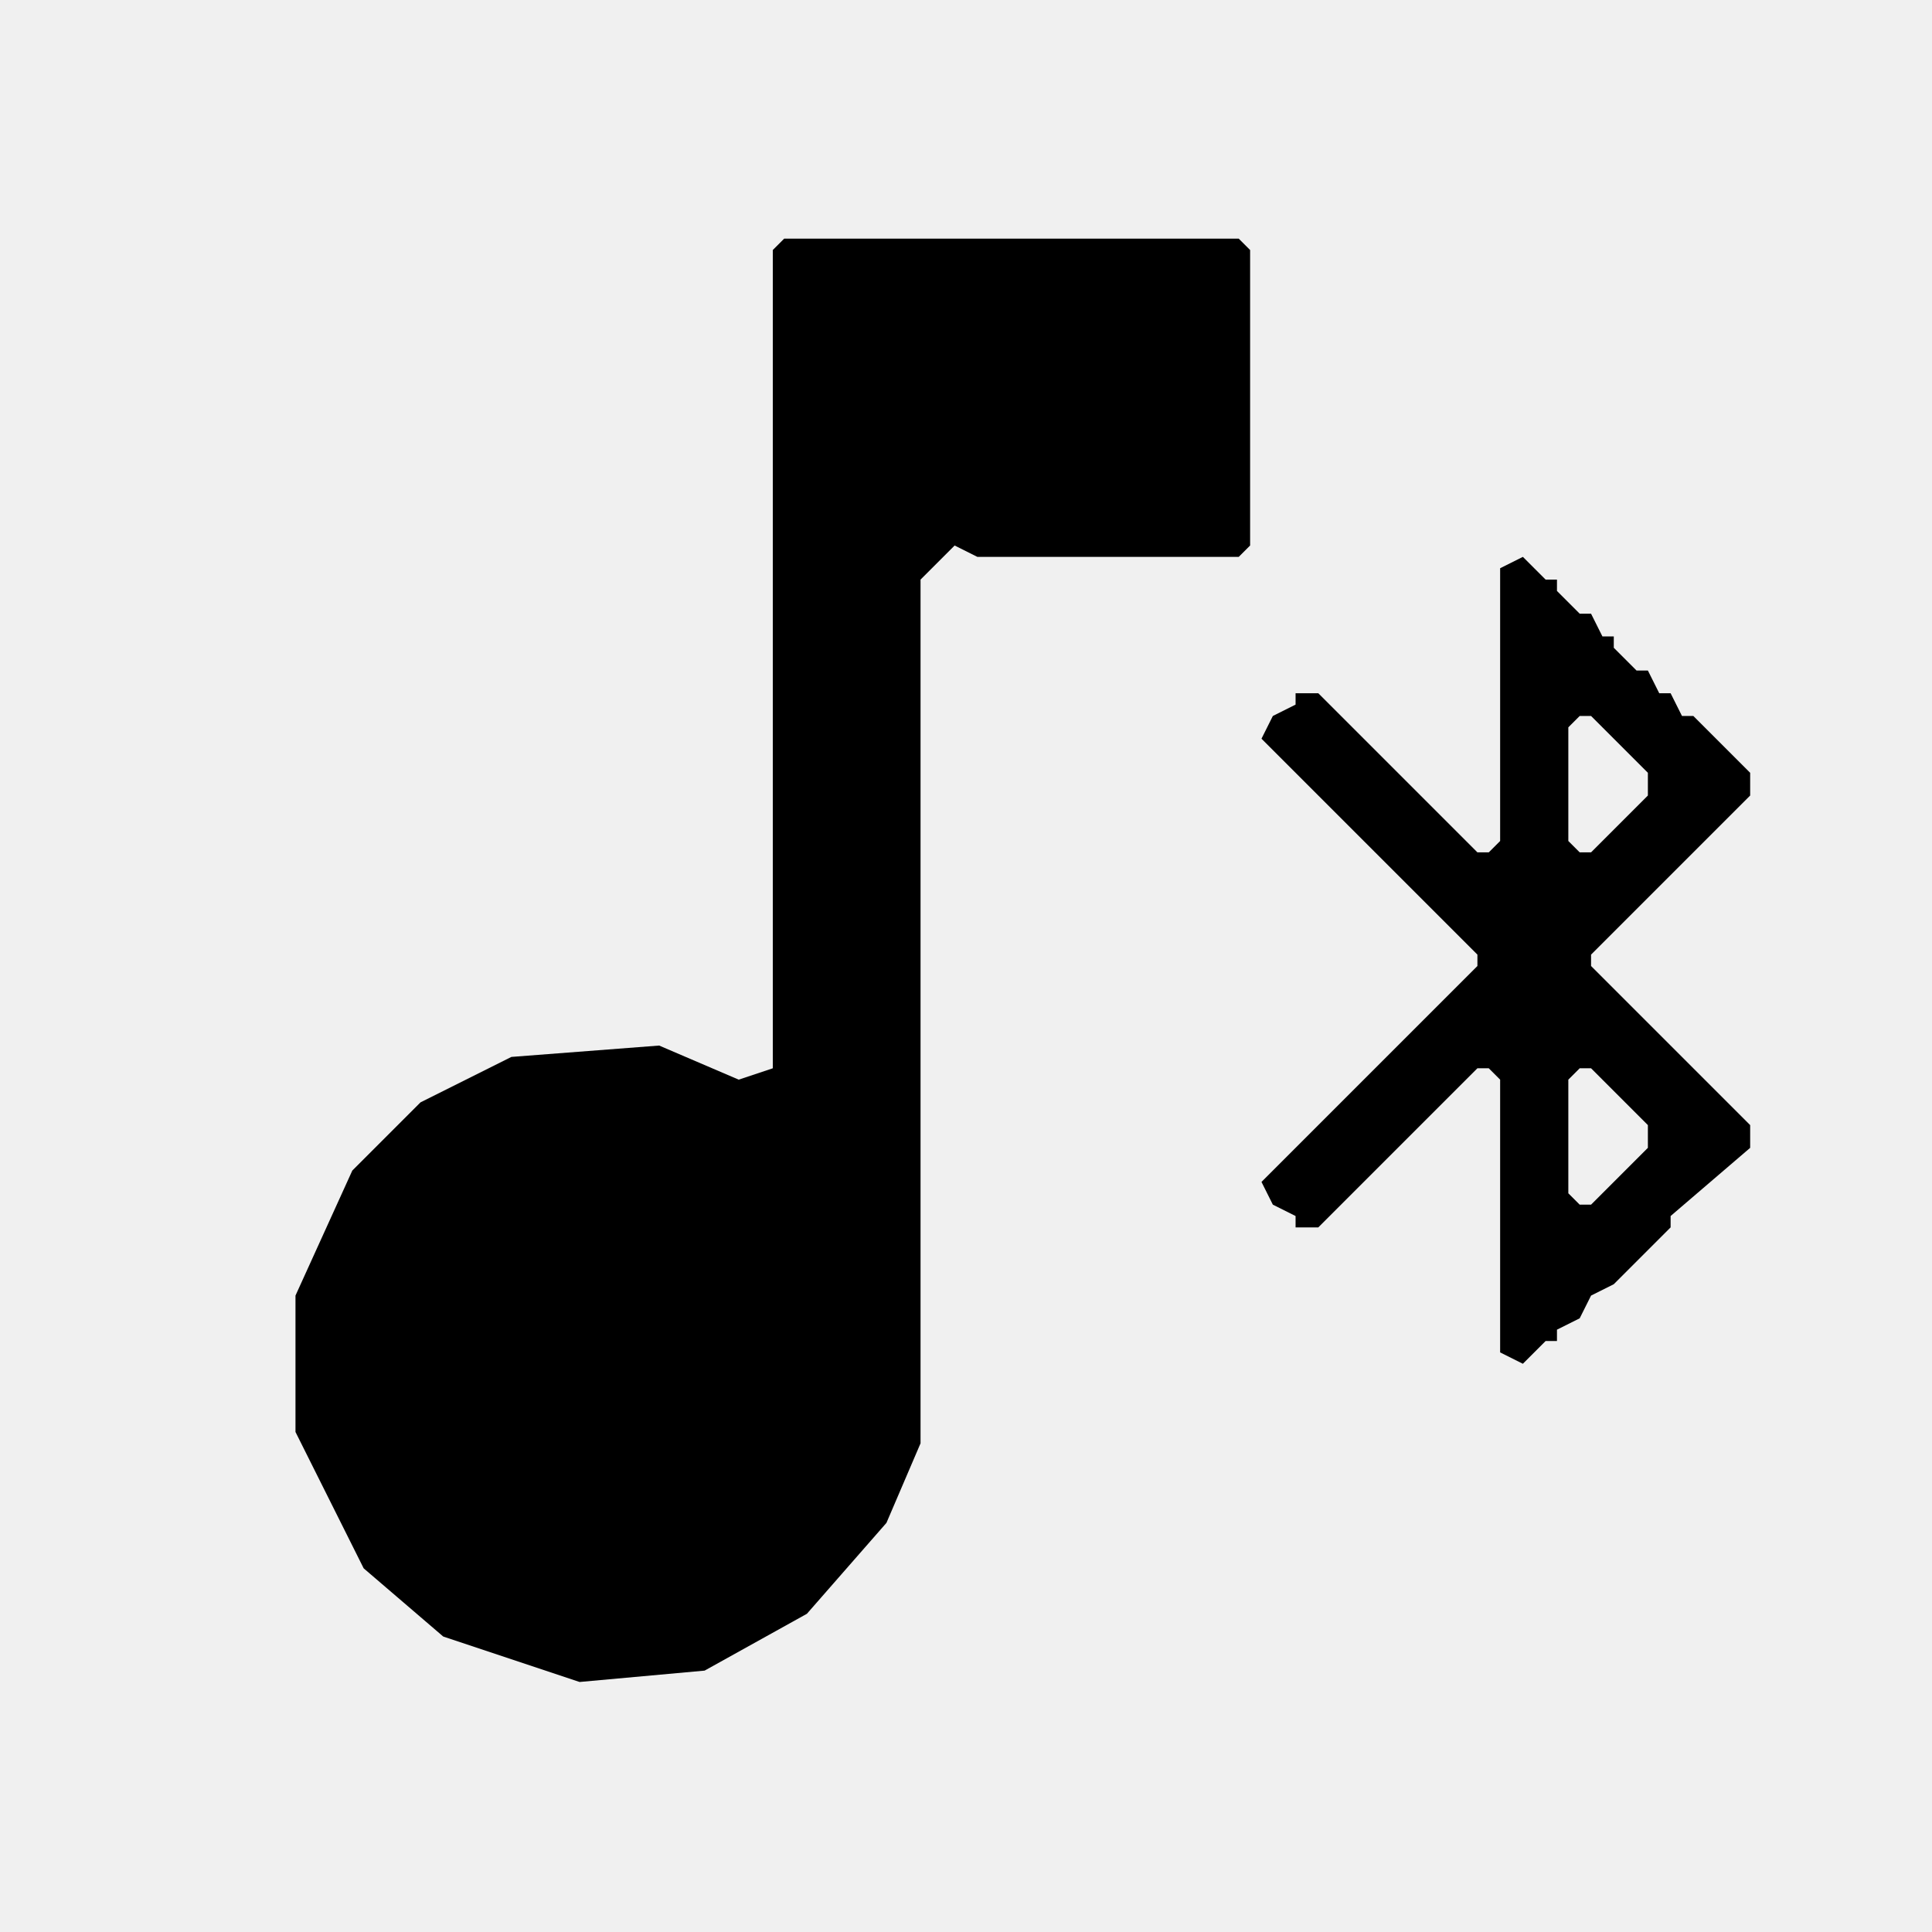
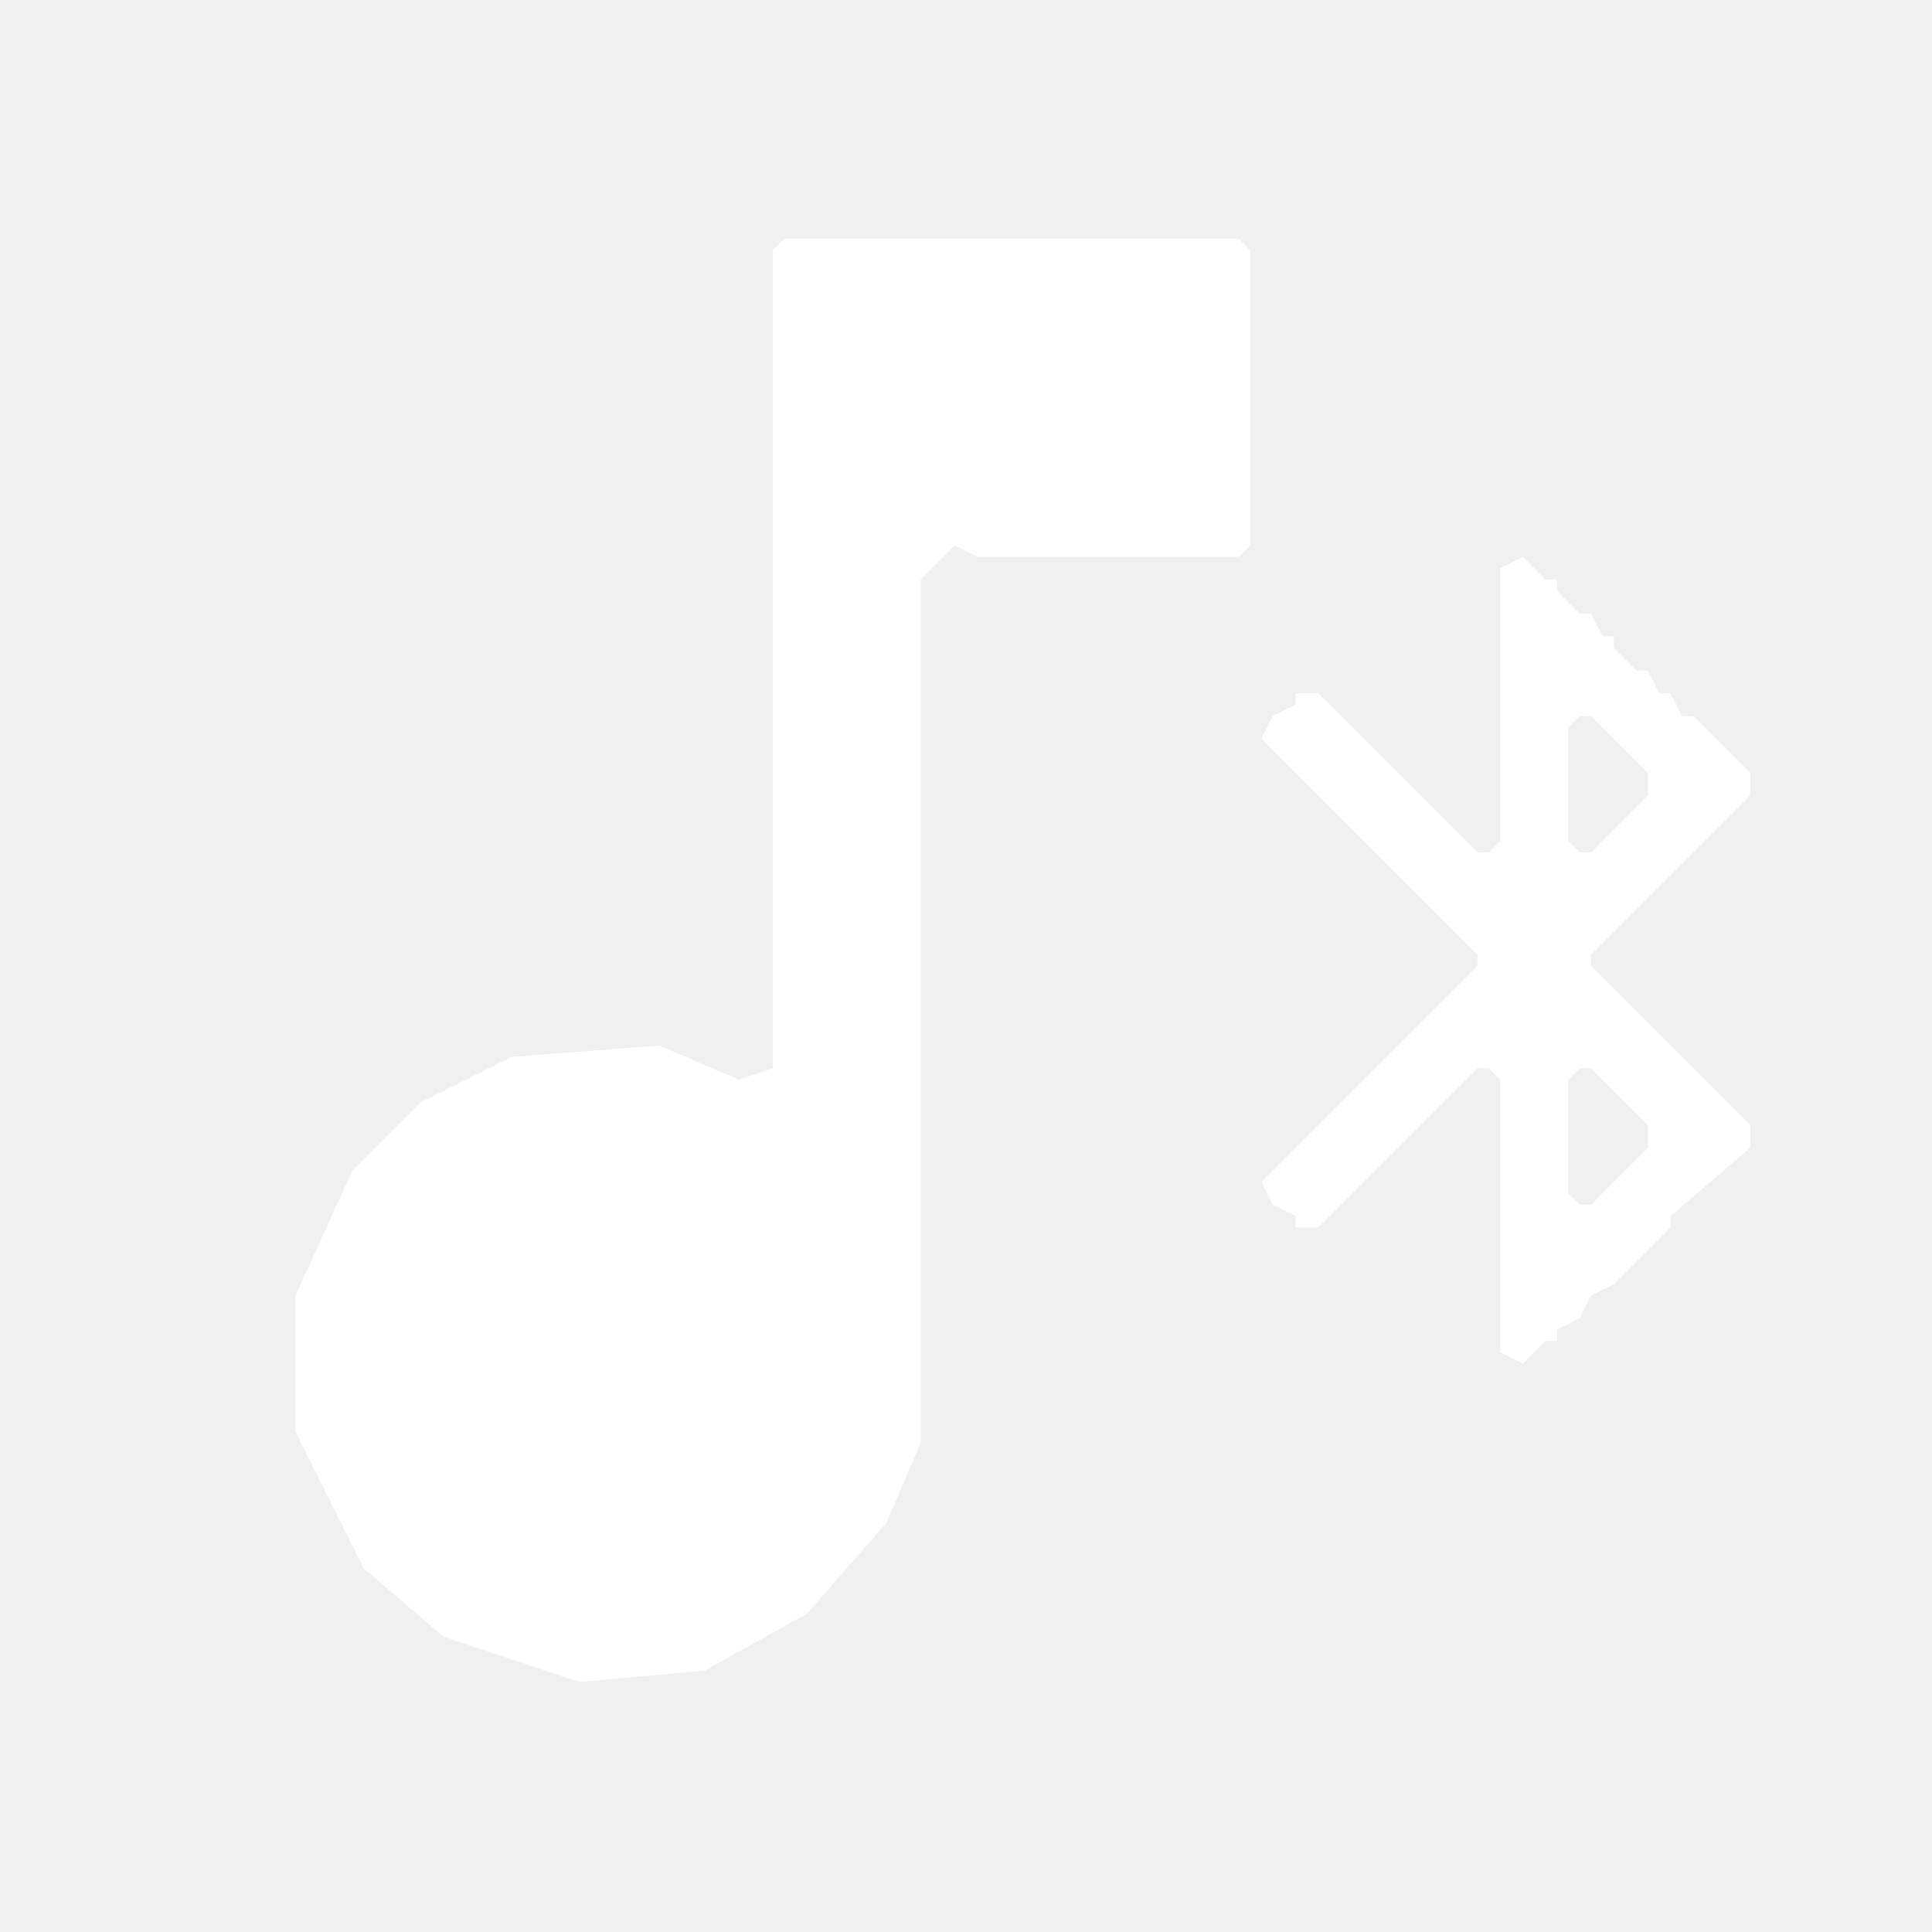
<svg xmlns="http://www.w3.org/2000/svg" viewBox="0 0 170 170" width="100%" height="100%">
-   <path d="M 134 49 L 132 50 L 132 74 L 131 75 L 130 75 L 116 61 L 114 61 L 114 62 L 112 63 L 111 65 L 130 84 L 130 85 L 111 104 L 112 106 L 114 107 L 114 108 L 116 108 L 130 94 L 131 94 L 132 95 L 132 119 L 134 120 L 136 118 L 137 118 L 137 117 L 139 116 L 140 114 L 142 113 L 147 108 L 147 107 L 154 101 L 154 99 L 140 85 L 140 84 L 154 70 L 154 68 L 149 63 L 148 63 L 147 61 L 146 61 L 145 59 L 144 59 L 142 57 L 142 56 L 141 56 L 140 54 L 139 54 L 137 52 L 137 51 L 136 51 Z M 139 94 L 140 94 L 145 99 L 145 101 L 140 106 L 139 106 L 138 105 L 138 95 Z M 139 63 L 140 63 L 145 68 L 145 70 L 140 75 L 139 75 L 138 74 L 138 64 Z M 109 21 L 69 21 L 68 22 L 68 94 L 65 95 L 58 92 L 45 93 L 37 97 L 31 103 L 26 114 L 26 126 L 32 138 L 39 144 L 51 148 L 62 147 L 71 142 L 78 134 L 81 127 L 81 51 L 84 48 L 86 49 L 109 49 L 110 48 L 110 22 Z" fill="currentColor" fill-rule="evenodd" />
+   <path d="M 134 49 L 132 50 L 132 74 L 131 75 L 130 75 L 116 61 L 114 61 L 114 62 L 112 63 L 111 65 L 130 84 L 130 85 L 111 104 L 112 106 L 114 107 L 114 108 L 116 108 L 130 94 L 131 94 L 132 95 L 132 119 L 134 120 L 136 118 L 137 118 L 137 117 L 139 116 L 140 114 L 142 113 L 147 108 L 147 107 L 154 101 L 154 99 L 140 85 L 140 84 L 154 70 L 154 68 L 149 63 L 148 63 L 147 61 L 146 61 L 145 59 L 144 59 L 142 57 L 142 56 L 141 56 L 140 54 L 139 54 L 137 52 L 137 51 L 136 51 Z M 139 94 L 140 94 L 145 99 L 145 101 L 140 106 L 139 106 L 138 105 L 138 95 Z M 139 63 L 140 63 L 145 68 L 145 70 L 140 75 L 139 75 L 138 74 L 138 64 Z M 109 21 L 69 21 L 68 22 L 68 94 L 65 95 L 58 92 L 45 93 L 37 97 L 31 103 L 26 114 L 26 126 L 32 138 L 39 144 L 51 148 L 62 147 L 71 142 L 78 134 L 81 127 L 81 51 L 84 48 L 86 49 L 109 49 L 110 48 L 110 22 Z" fill="#FFFFFF" fill-rule="evenodd" />
</svg>
